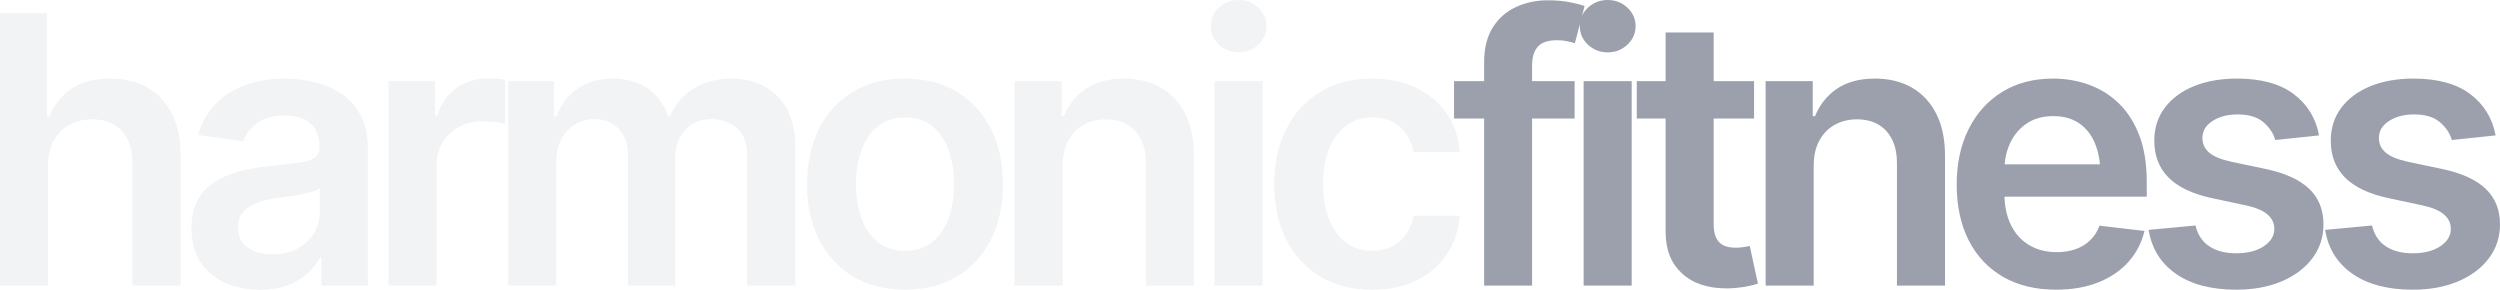
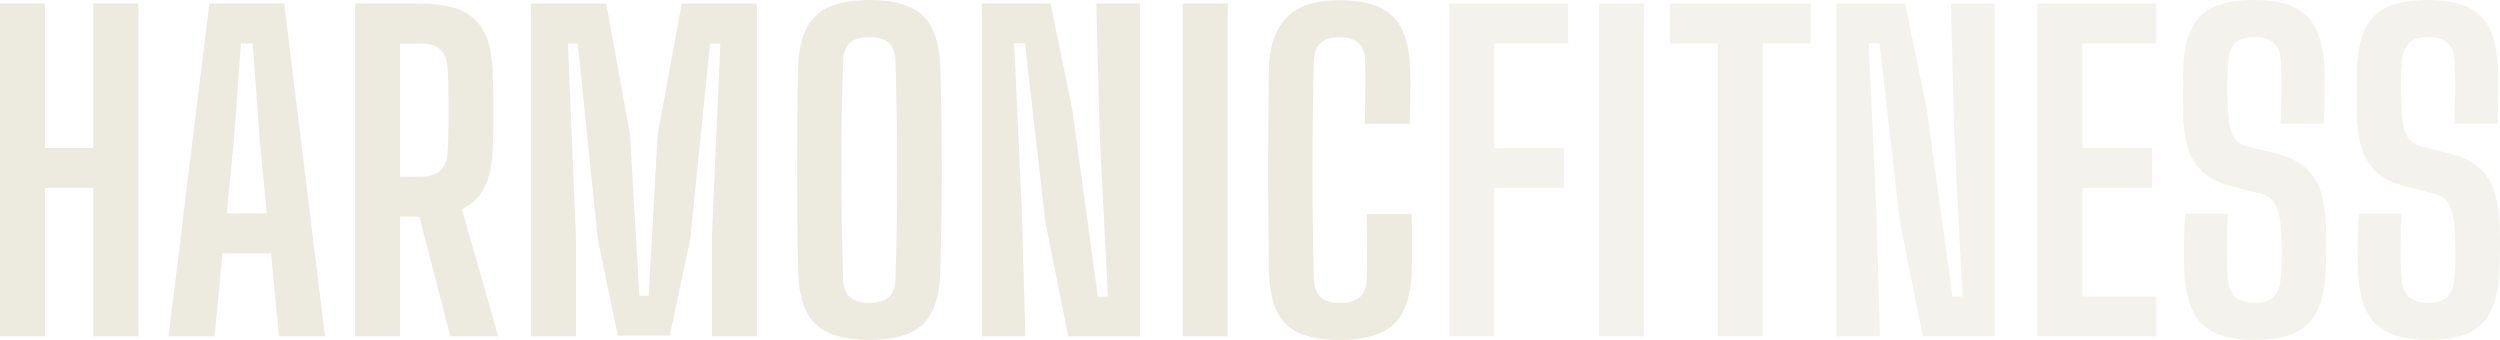
- <svg xmlns="http://www.w3.org/2000/svg" viewBox="0 0 667.44 77.36" width="667.44" height="77.36" role="img" aria-label="HarmonicFitness">
-   <path d="M12.83 44.3V76.25H0V3.5H12.52V31H13.22Q15.11 26.36 19.13 23.67Q23.14 20.98 29.43 20.98Q35.08 20.98 39.31 23.36Q43.54 25.75 45.89 30.34Q48.24 34.92 48.24 41.54V76.25H35.35V43.54Q35.35 37.99 32.52 34.92Q29.69 31.86 24.61 31.86Q21.16 31.86 18.52 33.33Q15.87 34.8 14.35 37.57Q12.83 40.33 12.83 44.3ZM69.42 77.36Q64.22 77.36 60.06 75.48Q55.9 73.6 53.51 69.94Q51.12 66.28 51.12 60.92Q51.12 56.31 52.84 53.3Q54.55 50.28 57.51 48.46Q60.46 46.64 64.16 45.7Q67.86 44.77 71.84 44.36Q76.66 43.84 79.63 43.44Q82.59 43.04 83.95 42.16Q85.32 41.28 85.32 39.45V39.2Q85.32 35.22 82.96 33.02Q80.6 30.82 76.1 30.82Q71.39 30.82 68.64 32.88Q65.88 34.93 64.91 37.73L52.91 36.04Q54.34 31.05 57.62 27.71Q60.89 24.36 65.6 22.67Q70.32 20.98 76.04 20.98Q79.95 20.98 83.85 21.89Q87.76 22.8 91.01 24.94Q94.27 27.07 96.24 30.7Q98.21 34.33 98.21 39.73V76.25H85.82V68.71H85.43Q84.27 71 82.14 72.96Q80.01 74.93 76.86 76.15Q73.71 77.36 69.42 77.36ZM72.72 67.89Q76.61 67.89 79.45 66.35Q82.29 64.8 83.84 62.25Q85.39 59.7 85.39 56.68V50.25Q84.76 50.75 83.34 51.18Q81.92 51.6 80.13 51.93Q78.33 52.27 76.6 52.51Q74.86 52.74 73.6 52.91Q70.72 53.31 68.44 54.2Q66.17 55.1 64.85 56.67Q63.54 58.24 63.54 60.74Q63.54 64.27 66.12 66.08Q68.71 67.89 72.72 67.89ZM103.72 76.25V21.66H116.14V30.82H116.73Q118.22 26.06 121.88 23.49Q125.54 20.92 130.2 20.92Q131.27 20.92 132.6 21.01Q133.92 21.1 134.83 21.29V33.07Q133.98 32.79 132.22 32.59Q130.47 32.38 128.84 32.38Q125.31 32.38 122.52 33.9Q119.72 35.41 118.14 38.07Q116.55 40.72 116.55 44.2V76.25ZM135.66 76.25V21.66H147.88V31H148.59Q150.3 26.31 154.24 23.64Q158.19 20.98 163.63 20.98Q169.17 20.98 172.99 23.66Q176.8 26.35 178.33 31H178.92Q180.75 26.44 185.07 23.71Q189.38 20.98 195.3 20.98Q202.82 20.98 207.59 25.73Q212.36 30.48 212.36 39.61V76.25H199.46V41.6Q199.46 36.54 196.75 34.18Q194.04 31.82 190.13 31.82Q185.49 31.82 182.9 34.72Q180.3 37.63 180.3 42.19V76.25H167.65V41.07Q167.65 36.87 165.14 34.34Q162.63 31.82 158.55 31.82Q155.76 31.82 153.48 33.24Q151.19 34.67 149.84 37.19Q148.49 39.71 148.49 43.07V76.25ZM241.59 77.34Q233.61 77.34 227.74 73.82Q221.87 70.29 218.67 63.96Q215.47 57.62 215.47 49.22Q215.47 40.73 218.67 34.38Q221.87 28.03 227.74 24.5Q233.61 20.98 241.59 20.98Q249.6 20.98 255.47 24.5Q261.33 28.03 264.55 34.38Q267.76 40.73 267.76 49.22Q267.76 57.62 264.55 63.96Q261.33 70.29 255.47 73.82Q249.6 77.34 241.59 77.34ZM241.63 66.97Q246.04 66.97 248.93 64.6Q251.82 62.23 253.27 58.18Q254.71 54.13 254.71 49.18Q254.71 44.15 253.27 40.12Q251.82 36.08 248.93 33.72Q246.04 31.35 241.63 31.35Q237.25 31.35 234.33 33.72Q231.41 36.08 229.97 40.12Q228.52 44.15 228.52 49.18Q228.52 54.13 229.97 58.18Q231.41 62.23 234.33 64.6Q237.25 66.97 241.63 66.97ZM283.7 44.3V76.25H270.87V21.66H283.45V31H284.07Q285.94 26.39 289.93 23.68Q293.93 20.98 300.07 20.98Q305.7 20.98 309.9 23.38Q314.1 25.78 316.43 30.38Q318.76 34.97 318.76 41.54V76.25H305.93V43.54Q305.93 38.08 303.09 34.97Q300.24 31.86 295.27 31.86Q291.91 31.86 289.3 33.33Q286.68 34.8 285.19 37.57Q283.7 40.33 283.7 44.3ZM324.24 76.25V21.66H337.07V76.25ZM330.67 13.98Q327.6 13.98 325.41 11.94Q323.23 9.89 323.23 6.99Q323.23 4.08 325.41 2.04Q327.6 0 330.67 0Q333.73 0 335.92 2.04Q338.11 4.08 338.11 6.98Q338.11 9.88 335.92 11.93Q333.73 13.98 330.67 13.98ZM366.31 77.34Q358.18 77.34 352.33 73.75Q346.47 70.15 343.33 63.81Q340.19 57.47 340.19 49.22Q340.19 40.85 343.38 34.5Q346.56 28.14 352.42 24.56Q358.27 20.98 366.25 20.98Q372.93 20.98 378.04 23.41Q383.15 25.85 386.21 30.26Q389.28 34.68 389.71 40.61H377.4Q376.92 37.96 375.52 35.86Q374.11 33.76 371.82 32.55Q369.53 31.35 366.42 31.35Q362.46 31.35 359.5 33.46Q356.54 35.57 354.89 39.53Q353.24 43.49 353.24 49Q353.24 54.56 354.86 58.6Q356.48 62.64 359.46 64.8Q362.43 66.97 366.42 66.97Q370.67 66.97 373.63 64.48Q376.59 61.98 377.4 57.6H389.71Q389.26 63.39 386.29 67.84Q383.33 72.29 378.26 74.82Q373.18 77.34 366.31 77.34Z" fill="#F2F3F5" />
-   <path d="M420.39 21.66V31.64H388.19V21.66ZM396.23 76.25V16.52Q396.23 11.02 398.52 7.36Q400.81 3.71 404.68 1.89Q408.55 0.08 413.24 0.08Q416.62 0.08 419.23 0.62Q421.83 1.16 423.05 1.58L420.45 11.54Q419.64 11.28 418.42 11.01Q417.21 10.74 415.65 10.74Q412.06 10.74 410.54 12.49Q409.03 14.23 409.03 17.44V76.25ZM422.79 76.25V21.66H435.62V76.25ZM429.21 13.98Q426.15 13.98 423.96 11.94Q421.77 9.89 421.77 6.99Q421.77 4.08 423.96 2.04Q426.15 0 429.21 0Q432.28 0 434.47 2.04Q436.66 4.08 436.66 6.98Q436.66 9.88 434.47 11.93Q432.28 13.98 429.21 13.98ZM468.29 21.66V31.64H436.98V21.66ZM444.68 8.67H457.51V59.84Q457.51 63.08 458.92 64.6Q460.32 66.13 463.39 66.13Q464.24 66.13 465.26 66Q466.28 65.86 467.14 65.66L469.33 75.72Q467.28 76.36 465.17 76.67Q463.07 76.99 460.99 76.99Q453.36 76.99 449.02 72.97Q444.68 68.95 444.68 61.93ZM484.21 44.3V76.25H471.38V21.66H483.96V31H484.58Q486.45 26.39 490.44 23.68Q494.44 20.98 500.58 20.98Q506.22 20.98 510.41 23.38Q514.61 25.78 516.94 30.38Q519.27 34.97 519.27 41.54V76.25H506.44V43.54Q506.44 38.08 503.6 34.97Q500.76 31.86 495.79 31.86Q492.43 31.86 489.81 33.33Q487.19 34.8 485.7 37.57Q484.21 40.33 484.21 44.3ZM548.93 77.34Q540.72 77.34 534.75 73.9Q528.78 70.45 525.58 64.14Q522.39 57.82 522.39 49.28Q522.39 40.86 525.56 34.49Q528.74 28.13 534.51 24.55Q540.29 20.98 548.09 20.98Q553.12 20.98 557.64 22.6Q562.17 24.22 565.66 27.58Q569.15 30.94 571.14 36.14Q573.13 41.35 573.13 48.54V52.5H528.39V43.87H566.74L560.75 46.41Q560.75 41.8 559.33 38.34Q557.92 34.88 555.12 32.94Q552.32 31 548.17 31Q544.02 31 541.11 32.95Q538.19 34.91 536.66 38.19Q535.13 41.47 535.13 45.53V51.52Q535.13 56.53 536.87 60.07Q538.62 63.6 541.78 65.46Q544.93 67.32 549.09 67.32Q551.85 67.32 554.12 66.53Q556.38 65.73 558.03 64.15Q559.67 62.56 560.52 60.25L572.53 61.66Q571.39 66.39 568.24 69.92Q565.08 73.45 560.17 75.4Q555.27 77.34 548.93 77.34ZM619.14 36.15 607.44 37.38Q606.72 34.72 604.28 32.63Q601.85 30.55 597.38 30.55Q593.38 30.55 590.69 32.3Q587.99 34.05 587.99 36.82Q587.99 39.18 589.77 40.72Q591.55 42.27 595.69 43.18L605 45.14Q612.71 46.78 616.51 50.42Q620.31 54.06 620.31 59.88Q620.31 65.04 617.34 68.97Q614.36 72.91 609.11 75.13Q603.87 77.34 597.03 77.34Q587.02 77.34 580.93 73.11Q574.85 68.87 573.63 61.37L586.15 60.2Q587 63.87 589.8 65.74Q592.6 67.62 597.01 67.62Q601.59 67.62 604.39 65.74Q607.19 63.86 607.19 61.11Q607.19 56.5 599.83 54.88L590.51 52.89Q582.68 51.2 578.91 47.36Q575.14 43.53 575.14 37.58Q575.14 32.51 577.93 28.79Q580.71 25.07 585.7 23.02Q590.68 20.98 597.23 20.98Q606.85 20.98 612.34 25.09Q617.83 29.21 619.14 36.15ZM666.27 36.15 654.57 37.38Q653.84 34.72 651.41 32.63Q648.97 30.55 644.51 30.55Q640.5 30.55 637.81 32.3Q635.11 34.05 635.11 36.82Q635.11 39.18 636.9 40.72Q638.68 42.27 642.81 43.18L652.13 45.14Q659.83 46.78 663.63 50.42Q667.44 54.06 667.44 59.88Q667.44 65.04 664.46 68.97Q661.48 72.91 656.24 75.13Q650.99 77.34 644.16 77.34Q634.15 77.34 628.06 73.11Q621.97 68.87 620.76 61.37L633.28 60.2Q634.13 63.87 636.93 65.74Q639.72 67.62 644.14 67.62Q648.72 67.62 651.51 65.74Q654.31 63.86 654.31 61.11Q654.31 56.5 646.95 54.88L637.63 52.89Q629.8 51.2 626.03 47.36Q622.26 43.53 622.26 37.58Q622.26 32.51 625.05 28.79Q627.84 25.07 632.82 23.02Q637.8 20.98 644.35 20.98Q653.97 20.98 659.46 25.09Q664.96 29.21 666.27 36.15Z" fill="#9BA0AC" />
+ <svg xmlns="http://www.w3.org/2000/svg" viewBox="0 0 600.89 81.72" width="600.89" height="81.72" role="img" aria-label="HarmonicFitness">
+   <path d="M0 80.85V0.85H10.81V35.57H22.45V0.85H33.25V80.85H22.45V45.16H10.81V80.85ZM40.51 80.85 50.32 0.85H68.31L78.12 80.85H67.04L65.14 60.88H53.48L51.59 80.85ZM54.49 51.29H64.13L62.44 33.7L60.72 10.44H57.92L56.21 33.72ZM85.35 80.85V0.85H101.08Q110.07 0.85 114.08 4.61Q118.1 8.37 118.41 17.06Q118.55 20.7 118.59 23.73Q118.62 26.77 118.59 29.69Q118.55 32.6 118.41 35.85Q118.23 41.52 116.47 45.03Q114.71 48.55 111.01 50.25L119.75 80.85H108.25L100.78 52.06H96.16V80.85ZM96.16 42.48H101.04Q104.32 42.48 105.88 40.95Q107.45 39.43 107.6 36.4Q107.75 33.19 107.8 29.82Q107.85 26.45 107.8 23.08Q107.75 19.72 107.6 16.52Q107.45 13.46 105.9 11.95Q104.34 10.44 101.08 10.44H96.16ZM127.6 80.85V0.85H145.72L151.42 32.35L153.67 71.09H155.92L158.07 32.35L163.86 0.85H181.93V80.85H171.1V56.89L173.14 10.44H170.66L165.9 57.55L160.99 80.68H148.5L143.69 57.55L138.87 10.44H136.49L138.43 56.89V80.85ZM208.96 81.7Q199.98 81.7 196 77.87Q192.02 74.03 191.84 65.17Q191.71 59.13 191.65 53.04Q191.59 46.96 191.59 40.83Q191.59 34.7 191.65 28.62Q191.71 22.53 191.84 16.5Q192.02 7.64 196 3.82Q199.98 0 208.96 0Q217.97 0 221.88 3.82Q225.8 7.64 226.02 16.5Q226.18 22.59 226.27 28.69Q226.36 34.78 226.36 40.89Q226.36 46.99 226.27 53.06Q226.18 59.13 226.02 65.17Q225.8 74.03 221.88 77.87Q217.97 81.7 208.96 81.7ZM208.96 72.77Q212.17 72.77 213.67 71.39Q215.17 70.01 215.22 67.07Q215.44 60.83 215.53 54.17Q215.62 47.51 215.62 40.71Q215.62 33.92 215.52 27.31Q215.42 20.71 215.22 14.6Q215.17 11.66 213.64 10.29Q212.11 8.91 208.96 8.91Q205.83 8.91 204.29 10.29Q202.74 11.66 202.64 14.6Q202.44 20.71 202.33 27.31Q202.21 33.92 202.23 40.71Q202.24 47.51 202.35 54.17Q202.46 60.83 202.64 67.07Q202.74 70.01 204.29 71.39Q205.83 72.77 208.96 72.77ZM236 80.85V0.85H252.5L257.72 26.26L263.87 71.26H266.3L264.31 32.14L263.5 0.85H274V80.85H256.75L251.26 53.4L246.35 10.38H243.76L245.59 50.54L246.46 80.85ZM284.3 80.85V0.85H295.11V80.85ZM322 81.72Q312.91 81.72 309.04 77.87Q305.17 74.01 304.99 65.1Q304.89 59.49 304.84 53.34Q304.79 47.19 304.79 40.86Q304.79 34.52 304.84 28.35Q304.89 22.17 304.99 16.52Q305.11 8.69 309.11 4.36Q313.11 0.04 321.96 0.04Q330.76 0.04 334.72 3.87Q338.67 7.7 338.93 16.58Q338.98 18.36 338.98 20.77Q338.98 23.18 338.94 25.58Q338.9 27.97 338.85 29.75H328.04Q328.09 27.54 328.13 24.88Q328.17 22.23 328.17 19.55Q328.17 16.88 328.12 14.68Q328.07 11.73 326.55 10.34Q325.02 8.95 321.96 8.95Q318.91 8.95 317.4 10.34Q315.89 11.73 315.79 14.68Q315.61 21.03 315.54 27.61Q315.46 34.2 315.46 40.86Q315.46 47.52 315.54 54.1Q315.61 60.68 315.79 67Q315.89 69.97 317.41 71.39Q318.94 72.81 322 72.81Q325.27 72.81 326.87 71.39Q328.47 69.97 328.52 67Q328.57 64.73 328.59 61.97Q328.6 59.2 328.57 56.44Q328.53 53.68 328.48 51.43H339.29Q339.41 54.75 339.42 58.27Q339.43 61.78 339.33 65.1Q339.07 74.01 335.05 77.87Q331.03 81.72 322 81.72Z" fill="#EDEAE0" />
+   <path d="M348.35 80.85V0.85H376.93V10.44H359.16V35.57H375.93V45.16H359.16V80.85ZM384.35 80.85V0.85H395.16V80.85ZM412.88 80.85V10.44H401.36V0.85H435.2V10.44H423.69V80.85ZM441.4 80.85V0.85H457.9L463.12 26.26L469.27 71.26H471.7L469.71 32.14L468.9 0.85H479.4V80.85H462.15L456.66 53.4L451.75 10.38H449.16L450.99 50.54L451.86 80.85ZM489.7 80.85V0.85H518.28V10.44H500.51V35.57H517.28V45.16H500.51V71.26H518.28V80.85ZM541.99 81.7Q533.05 81.7 529.2 77.83Q525.36 73.97 524.99 65.06Q524.94 62.71 524.93 60.47Q524.92 58.23 525 55.99Q525.08 53.74 525.26 51.39H535.47Q535.27 55.42 535.24 59.4Q535.21 63.38 535.47 66.96Q535.68 69.88 537.21 71.32Q538.75 72.77 541.97 72.77Q545.11 72.77 546.52 71.32Q547.92 69.88 548.18 66.96Q548.36 64.7 548.41 62.75Q548.47 60.81 548.4 58.8Q548.34 56.79 548.18 54.38Q548.02 51.47 547.01 49.36Q546 47.25 543.36 46.56L536.64 44.85Q532.13 43.7 529.59 41.47Q527.04 39.25 525.96 35.8Q524.87 32.35 524.72 27.54Q524.67 24.83 524.69 22.04Q524.71 19.25 524.76 16.52Q524.98 10.61 526.69 6.98Q528.41 3.34 532.12 1.67Q535.83 0 541.97 0Q550.59 0 554.47 3.84Q558.35 7.68 558.69 16.56Q558.79 19.01 558.73 22.58Q558.68 26.16 558.55 29.71H548.15Q548.3 25.96 548.34 22.19Q548.38 18.41 548.23 14.66Q548.14 11.77 546.54 10.34Q544.94 8.91 541.92 8.91Q538.73 8.91 537.28 10.34Q535.83 11.77 535.57 14.66Q535.31 17.86 535.33 21.09Q535.34 24.33 535.57 27.54Q535.76 30.77 536.8 32.72Q537.84 34.67 540.63 35.34L546.63 36.78Q551.39 37.91 554.04 40.23Q556.68 42.54 557.8 46.06Q558.91 49.58 559.07 54.38Q559.14 56.5 559.14 58.19Q559.14 59.88 559.1 61.51Q559.06 63.14 558.99 65.06Q558.65 73.97 554.78 77.83Q550.92 81.7 541.99 81.7ZM583.74 81.7Q574.8 81.7 570.95 77.83Q567.11 73.97 566.74 65.06Q566.69 62.71 566.68 60.47Q566.67 58.23 566.75 55.99Q566.83 53.74 567.01 51.39H577.22Q577.02 55.42 576.99 59.4Q576.96 63.38 577.22 66.96Q577.43 69.88 578.96 71.32Q580.5 72.77 583.72 72.77Q586.86 72.77 588.27 71.32Q589.67 69.88 589.93 66.96Q590.11 64.7 590.16 62.75Q590.22 60.81 590.15 58.8Q590.09 56.79 589.93 54.38Q589.77 51.47 588.76 49.36Q587.75 47.25 585.11 46.56L578.39 44.85Q573.88 43.7 571.34 41.47Q568.79 39.25 567.71 35.8Q566.62 32.35 566.47 27.54Q566.42 24.83 566.44 22.04Q566.46 19.25 566.51 16.52Q566.73 10.61 568.44 6.98Q570.16 3.34 573.87 1.67Q577.58 0 583.72 0Q592.34 0 596.22 3.84Q600.1 7.68 600.44 16.56Q600.54 19.01 600.48 22.58Q600.43 26.16 600.3 29.71H589.9Q590.05 25.96 590.09 22.19Q590.13 18.41 589.98 14.66Q589.89 11.77 588.29 10.34Q586.69 8.91 583.67 8.91Q580.48 8.91 579.03 10.34Q577.58 11.77 577.32 14.66Q577.06 17.86 577.08 21.09Q577.09 24.33 577.32 27.54Q577.51 30.77 578.55 32.72Q579.59 34.67 582.38 35.34L588.38 36.78Q593.14 37.91 595.79 40.23Q598.43 42.54 599.55 46.06Q600.66 49.58 600.82 54.38Q600.89 56.5 600.89 58.19Q600.89 59.88 600.85 61.51Q600.81 63.14 600.74 65.06Q600.4 73.97 596.53 77.83Q592.67 81.7 583.74 81.7Z" fill="#EDEAE0" opacity="0.62" />
</svg>
